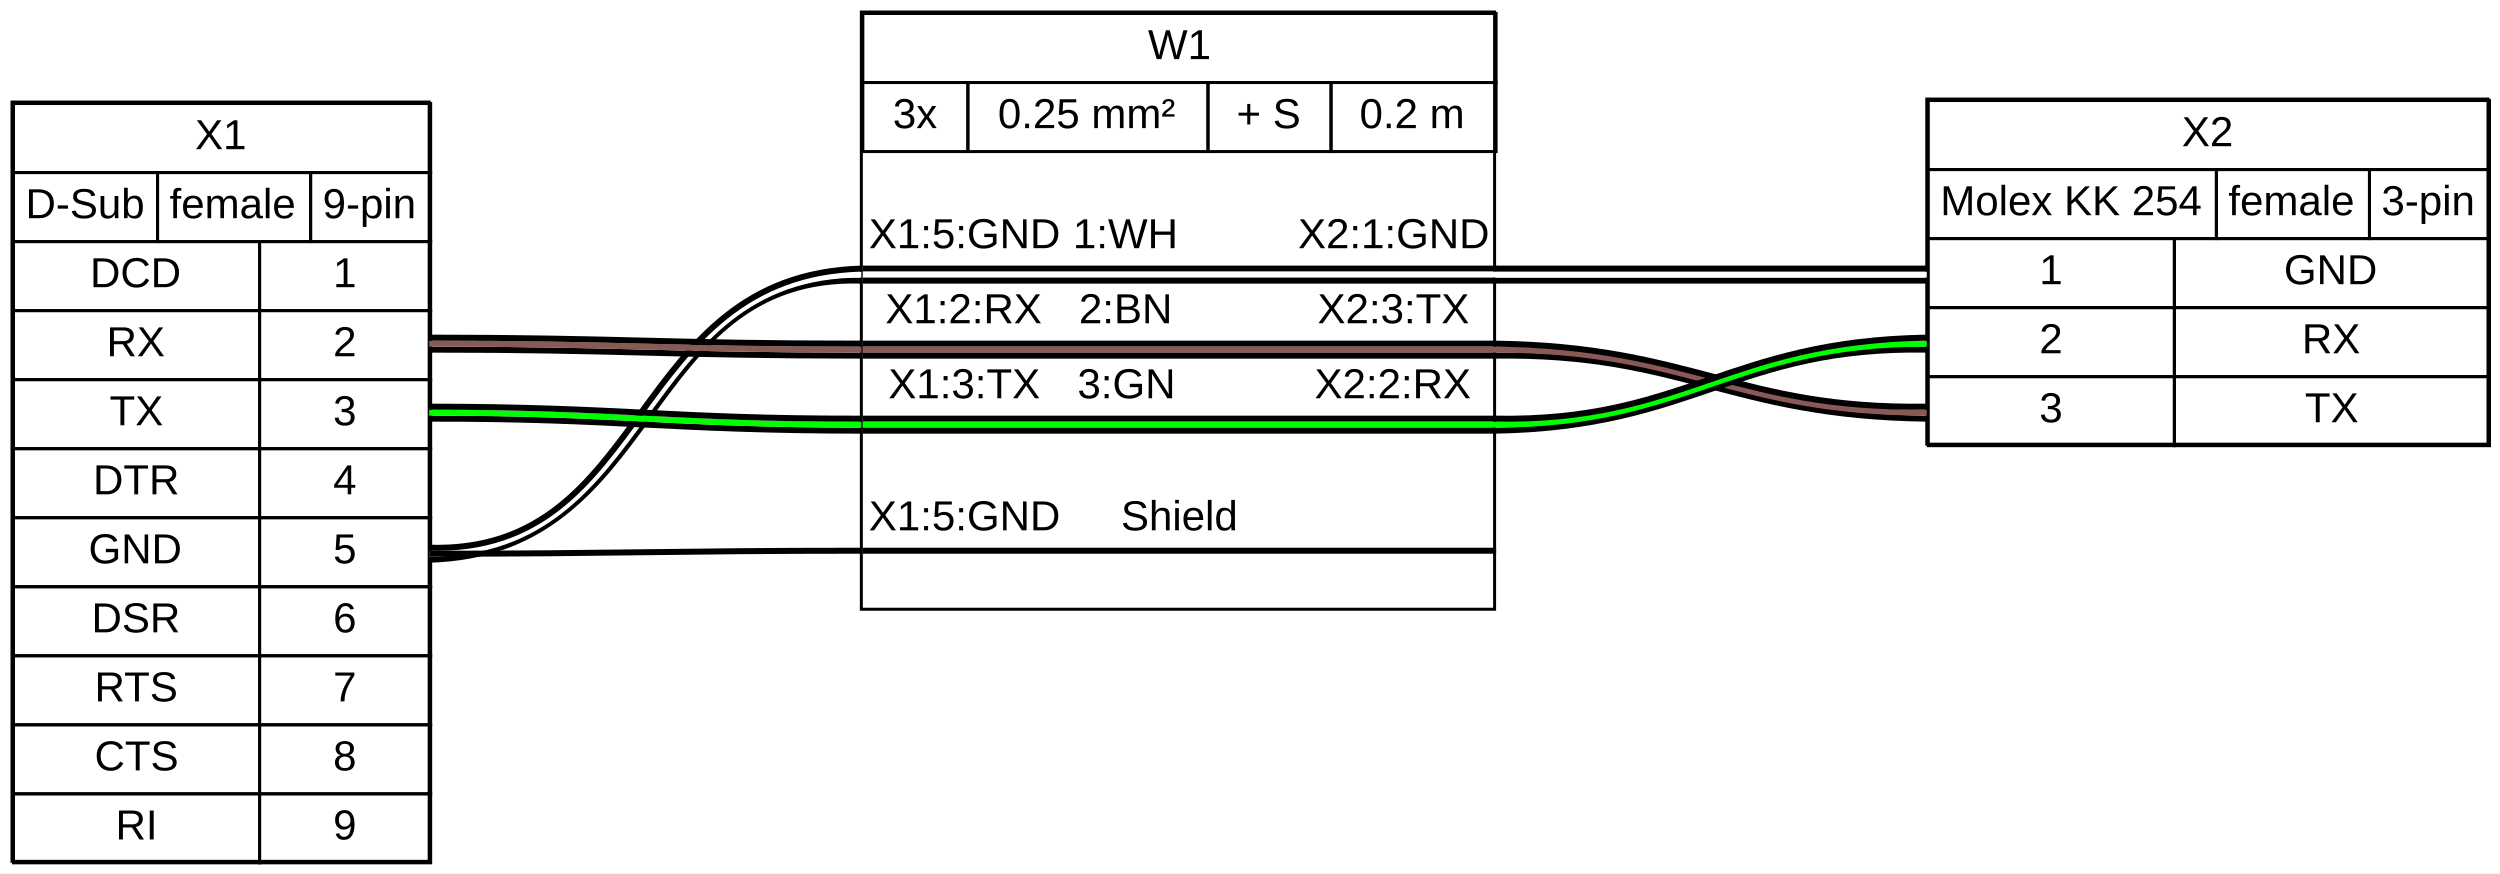
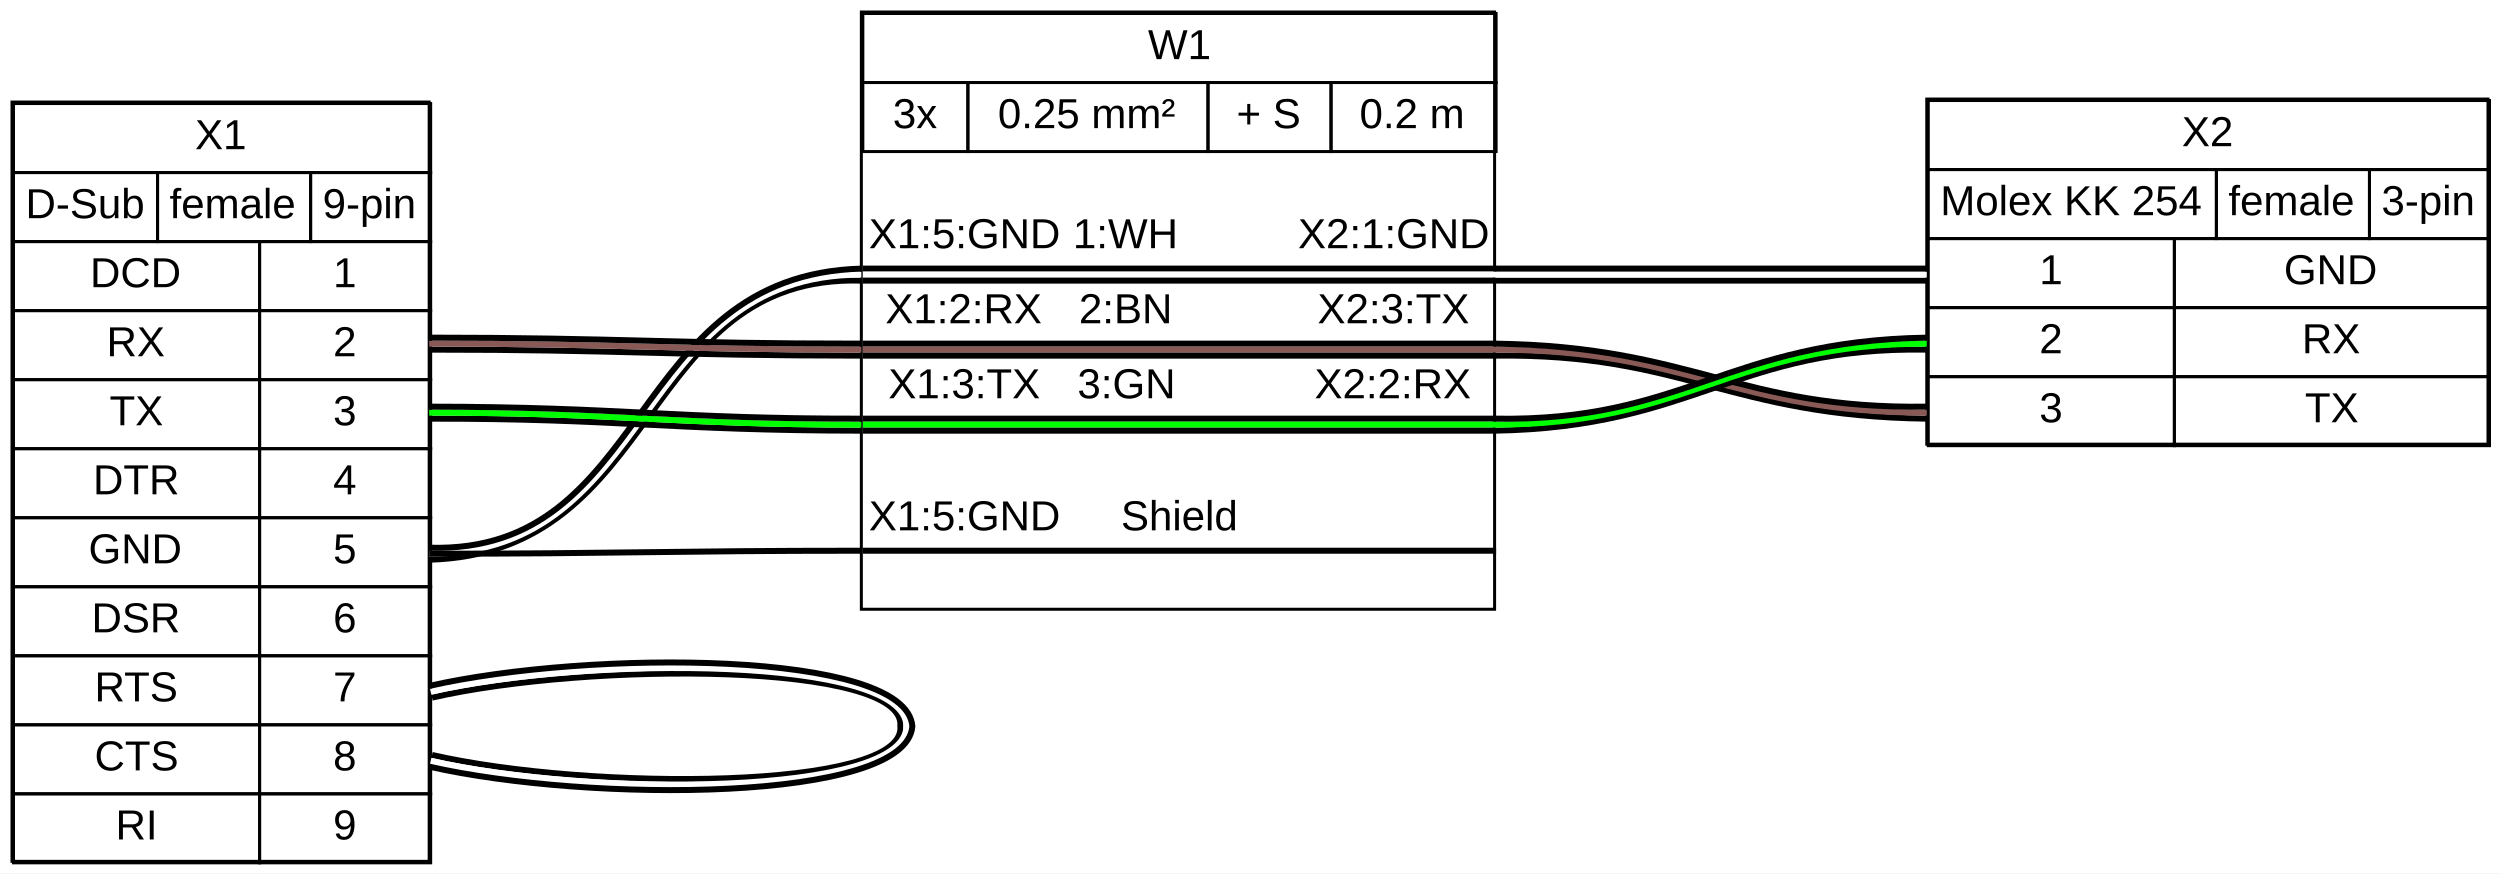
<svg xmlns="http://www.w3.org/2000/svg" width="833pt" height="291pt" viewBox="0.00 0.00 833.00 291.00">
  <g id="graph0" class="graph" transform="scale(1 1) rotate(0) translate(4 287)">
    <polygon fill="#ffffff" stroke="transparent" points="-4,4 -4,-287 829,-287 829,4 -4,4" />
    <g id="node1" class="node">
      <polygon fill="#ffffff" stroke="black" points="139,-253 0,-253 0,0 139,0 139,-253" />
      <polygon fill="none" stroke="black" points="0.5,-229.5 0.5,-252.5 139.5,-252.5 139.5,-229.5 0.5,-229.5" />
      <text text-anchor="start" x="61" y="-237.3" font-family="arial" font-size="14.00">X1</text>
      <polygon fill="none" stroke="black" points="0.5,-206.5 0.5,-229.5 48.5,-229.5 48.5,-206.5 0.5,-206.5" />
      <text text-anchor="start" x="4.5" y="-214.3" font-family="arial" font-size="14.00">D-Sub</text>
      <polygon fill="none" stroke="black" points="48.5,-206.5 48.5,-229.5 99.5,-229.5 99.5,-206.5 48.5,-206.5" />
      <text text-anchor="start" x="52.5" y="-214.3" font-family="arial" font-size="14.00">female</text>
      <polygon fill="none" stroke="black" points="99.5,-206.5 99.5,-229.5 139.5,-229.5 139.5,-206.5 99.5,-206.5" />
      <text text-anchor="start" x="103.5" y="-214.3" font-family="arial" font-size="14.00">9-pin</text>
      <polygon fill="none" stroke="black" points="0.5,-183.5 0.5,-206.5 82.5,-206.5 82.5,-183.5 0.5,-183.5" />
      <text text-anchor="start" x="26" y="-191.3" font-family="arial" font-size="14.00">DCD</text>
      <polygon fill="none" stroke="black" points="82.5,-183.5 82.5,-206.5 139.5,-206.5 139.5,-183.5 82.5,-183.5" />
      <text text-anchor="start" x="107" y="-191.3" font-family="arial" font-size="14.00">1</text>
      <polygon fill="none" stroke="black" points="0.5,-160.5 0.5,-183.5 82.5,-183.5 82.5,-160.5 0.5,-160.5" />
      <text text-anchor="start" x="31.5" y="-168.3" font-family="arial" font-size="14.00">RX</text>
      <polygon fill="none" stroke="black" points="82.5,-160.5 82.5,-183.5 139.5,-183.5 139.5,-160.5 82.5,-160.5" />
      <text text-anchor="start" x="107" y="-168.3" font-family="arial" font-size="14.00">2</text>
      <polygon fill="none" stroke="black" points="0.5,-137.5 0.5,-160.5 82.5,-160.5 82.5,-137.5 0.5,-137.5" />
      <text text-anchor="start" x="32.5" y="-145.3" font-family="arial" font-size="14.00">TX</text>
      <polygon fill="none" stroke="black" points="82.5,-137.5 82.5,-160.5 139.5,-160.5 139.5,-137.5 82.5,-137.5" />
      <text text-anchor="start" x="107" y="-145.3" font-family="arial" font-size="14.00">3</text>
      <polygon fill="none" stroke="black" points="0.5,-114.5 0.5,-137.5 82.5,-137.5 82.5,-114.5 0.5,-114.5" />
      <text text-anchor="start" x="27" y="-122.3" font-family="arial" font-size="14.00">DTR</text>
      <polygon fill="none" stroke="black" points="82.5,-114.5 82.5,-137.5 139.5,-137.5 139.5,-114.5 82.5,-114.5" />
      <text text-anchor="start" x="107" y="-122.3" font-family="arial" font-size="14.00">4</text>
      <polygon fill="none" stroke="black" points="0.5,-91.5 0.5,-114.5 82.5,-114.5 82.5,-91.5 0.5,-91.5" />
      <text text-anchor="start" x="25.5" y="-99.3" font-family="arial" font-size="14.00">GND</text>
      <polygon fill="none" stroke="black" points="82.5,-91.5 82.5,-114.5 139.5,-114.5 139.5,-91.5 82.5,-91.5" />
      <text text-anchor="start" x="107" y="-99.3" font-family="arial" font-size="14.00">5</text>
      <polygon fill="none" stroke="black" points="0.5,-68.5 0.5,-91.5 82.5,-91.5 82.5,-68.5 0.5,-68.5" />
      <text text-anchor="start" x="26.5" y="-76.3" font-family="arial" font-size="14.00">DSR</text>
      <polygon fill="none" stroke="black" points="82.5,-68.5 82.5,-91.5 139.5,-91.5 139.5,-68.5 82.5,-68.5" />
      <text text-anchor="start" x="107" y="-76.3" font-family="arial" font-size="14.00">6</text>
      <polygon fill="none" stroke="black" points="0.5,-45.5 0.5,-68.5 82.5,-68.5 82.5,-45.5 0.5,-45.5" />
      <text text-anchor="start" x="27.5" y="-53.3" font-family="arial" font-size="14.00">RTS</text>
      <polygon fill="none" stroke="black" points="82.5,-45.5 82.5,-68.5 139.5,-68.5 139.5,-45.5 82.5,-45.5" />
      <text text-anchor="start" x="107" y="-53.3" font-family="arial" font-size="14.00">7</text>
      <polygon fill="none" stroke="black" points="0.5,-22.5 0.5,-45.5 82.5,-45.5 82.5,-22.5 0.5,-22.5" />
      <text text-anchor="start" x="27.5" y="-30.3" font-family="arial" font-size="14.00">CTS</text>
      <polygon fill="none" stroke="black" points="82.5,-22.5 82.5,-45.5 139.5,-45.5 139.5,-22.5 82.5,-22.5" />
      <text text-anchor="start" x="107" y="-30.3" font-family="arial" font-size="14.00">8</text>
      <polygon fill="none" stroke="black" points="0.5,0.5 0.5,-22.5 82.5,-22.5 82.5,0.5 0.5,0.5" />
      <text text-anchor="start" x="34.5" y="-7.3" font-family="arial" font-size="14.00">RI</text>
      <polygon fill="none" stroke="black" points="82.5,0.5 82.5,-22.5 139.5,-22.5 139.5,0.5 82.5,0.5" />
      <text text-anchor="start" x="107" y="-7.3" font-family="arial" font-size="14.00">9</text>
    </g>
+     <g id="edge1" class="edge">
+       <path fill="none" stroke="#000000" stroke-width="2" d="M139.95,-54.55C192,-66.5 298,-66.5 296,-45 298,-23.5 192,-23.5 139.95,-35.45" />
+       <path fill="none" stroke="#ffffff" stroke-width="2" d="M139.5,-56.5C192,-68.5 298,-68.5 298,-45 298,-21.5 192,-21.5 139.5,-33.5" />
+       <path fill="none" stroke="#000000" stroke-width="2" d="M139.05,-58.45C192,-70.5 298,-70.5 300,-45 298,-19.5 192,-19.5 139.05,-31.55" />
+     </g>
    <g id="node3" class="node">
      <polygon fill="#ffffff" stroke="black" points="494,-283 283,-283 283,-84 494,-84 494,-283" />
      <polygon fill="none" stroke="black" points="283.5,-259.5 283.5,-282.5 494.5,-282.5 494.5,-259.5 283.5,-259.5" />
      <text text-anchor="start" x="378.5" y="-267.3" font-family="arial" font-size="14.00">W1</text>
      <polygon fill="none" stroke="black" points="283.5,-236.5 283.5,-259.5 318.5,-259.5 318.5,-236.5 283.5,-236.5" />
      <text text-anchor="start" x="293.5" y="-244.3" font-family="arial" font-size="14.00">3x</text>
      <polygon fill="none" stroke="black" points="318.5,-236.5 318.5,-259.5 398.5,-259.5 398.5,-236.5 318.5,-236.5" />
      <text text-anchor="start" x="328.5" y="-244.3" font-family="arial" font-size="14.00">0.25 mm²</text>
      <polygon fill="none" stroke="black" points="398.5,-236.5 398.5,-259.5 439.5,-259.5 439.5,-236.5 398.5,-236.5" />
      <text text-anchor="start" x="408" y="-244.3" font-family="arial" font-size="14.00">+ S</text>
      <polygon fill="none" stroke="black" points="439.5,-236.5 439.5,-259.5 494.5,-259.5 494.5,-236.5 439.5,-236.5" />
      <text text-anchor="start" x="449" y="-244.3" font-family="arial" font-size="14.00">0.2 m</text>
      <text text-anchor="start" x="315.5" y="-223.3" font-family="arial" font-size="14.00"> </text>
      <text text-anchor="start" x="285.5" y="-204.3" font-family="arial" font-size="14.00">X1:5:GND</text>
      <text text-anchor="start" x="353.5" y="-204.3" font-family="arial" font-size="14.00">     1:WH    </text>
      <text text-anchor="start" x="428.5" y="-204.3" font-family="arial" font-size="14.00">X2:1:GND</text>
      <polygon fill="#000000" stroke="transparent" points="283.5,-196.5 283.5,-198.5 494.5,-198.5 494.5,-196.5 283.5,-196.5" />
      <polygon fill="#ffffff" stroke="transparent" points="283.5,-194.5 283.5,-196.5 494.5,-196.5 494.5,-194.5 283.5,-194.5" />
      <polygon fill="#000000" stroke="transparent" points="283.5,-192.5 283.5,-194.5 494.5,-194.5 494.5,-192.5 283.5,-192.5" />
      <text text-anchor="start" x="291" y="-179.3" font-family="arial" font-size="14.00">X1:2:RX</text>
      <text text-anchor="start" x="355.5" y="-179.3" font-family="arial" font-size="14.00">     2:BN    </text>
      <text text-anchor="start" x="435" y="-179.3" font-family="arial" font-size="14.00">X2:3:TX</text>
      <polygon fill="#000000" stroke="transparent" points="283.5,-171.5 283.5,-173.5 494.5,-173.5 494.5,-171.5 283.5,-171.5" />
      <polygon fill="#895956" stroke="transparent" points="283.5,-169.5 283.5,-171.5 494.5,-171.5 494.5,-169.5 283.5,-169.5" />
      <polygon fill="#000000" stroke="transparent" points="283.5,-167.5 283.5,-169.5 494.5,-169.5 494.5,-167.5 283.5,-167.5" />
      <text text-anchor="start" x="292" y="-154.3" font-family="arial" font-size="14.00">X1:3:TX</text>
      <text text-anchor="start" x="355" y="-154.3" font-family="arial" font-size="14.00">     3:GN    </text>
      <text text-anchor="start" x="434" y="-154.3" font-family="arial" font-size="14.00">X2:2:RX</text>
      <polygon fill="#000000" stroke="transparent" points="283.5,-146.5 283.5,-148.5 494.5,-148.5 494.5,-146.5 283.5,-146.5" />
      <polygon fill="#00ff00" stroke="transparent" points="283.5,-144.5 283.5,-146.5 494.5,-146.5 494.5,-144.5 283.5,-144.5" />
      <polygon fill="#000000" stroke="transparent" points="283.5,-142.5 283.5,-144.5 494.5,-144.5 494.5,-142.5 283.5,-142.5" />
      <text text-anchor="start" x="315.5" y="-129.3" font-family="arial" font-size="14.00"> </text>
      <text text-anchor="start" x="285.5" y="-110.3" font-family="arial" font-size="14.00">X1:5:GND</text>
      <text text-anchor="start" x="369.5" y="-110.3" font-family="arial" font-size="14.00">Shield</text>
      <polygon fill="#000000" stroke="transparent" points="283.5,-102.5 283.5,-104.5 494.5,-104.5 494.5,-102.5 283.5,-102.5" />
      <text text-anchor="start" x="315.5" y="-89.3" font-family="arial" font-size="14.00"> </text>
    </g>
-     <g id="edge1" class="edge">
+     <g id="edge2" class="edge">
      <path fill="none" stroke="#000000" stroke-width="2" d="M139,-100.5C217.18,-102.68 208.81,-195.68 283,-193.5" />
      <path fill="none" stroke="#ffffff" stroke-width="2" d="M139,-102.5C215.19,-102.5 206.81,-195.5 283,-195.5" />
      <path fill="none" stroke="#000000" stroke-width="2" d="M139,-104.5C213.19,-102.32 204.82,-195.32 283,-197.5" />
    </g>
-     <g id="edge3" class="edge">
+     <g id="edge4" class="edge">
      <path fill="none" stroke="#000000" stroke-width="2" d="M139,-170.5C202.76,-170.52 218.75,-168.52 283,-168.5" />
      <path fill="none" stroke="#895956" stroke-width="2" d="M139,-172.5C203.01,-172.5 218.99,-170.5 283,-170.5" />
      <path fill="none" stroke="#000000" stroke-width="2" d="M139,-174.5C203.25,-174.48 219.24,-172.48 283,-172.5" />
    </g>
-     <g id="edge5" class="edge">
+     <g id="edge6" class="edge">
      <path fill="none" stroke="#000000" stroke-width="2" d="M139,-147.5C202.54,-147.56 218.49,-143.56 283,-143.5" />
      <path fill="none" stroke="#00ff00" stroke-width="2" d="M139,-149.5C203.02,-149.5 218.98,-145.5 283,-145.5" />
      <path fill="none" stroke="#000000" stroke-width="2" d="M139,-151.5C203.51,-151.44 219.46,-147.44 283,-147.5" />
    </g>
-     <g id="edge7" class="edge">
+     <g id="edge8" class="edge">
      <path fill="none" stroke="#000000" stroke-width="2" d="M139,-102.5C203,-102.5 219,-103.5 283,-103.5" />
    </g>
    <g id="node2" class="node">
      <polygon fill="#ffffff" stroke="black" points="825,-254 638,-254 638,-139 825,-139 825,-254" />
      <polygon fill="none" stroke="black" points="638.5,-230.5 638.5,-253.5 825.5,-253.5 825.5,-230.5 638.5,-230.5" />
      <text text-anchor="start" x="723" y="-238.3" font-family="arial" font-size="14.00">X2</text>
      <polygon fill="none" stroke="black" points="638.5,-207.5 638.5,-230.5 734.5,-230.5 734.5,-207.5 638.5,-207.5" />
      <text text-anchor="start" x="642.5" y="-215.3" font-family="arial" font-size="14.00">Molex KK 254</text>
      <polygon fill="none" stroke="black" points="734.5,-207.5 734.5,-230.5 785.5,-230.5 785.5,-207.5 734.5,-207.5" />
      <text text-anchor="start" x="738.5" y="-215.3" font-family="arial" font-size="14.00">female</text>
      <polygon fill="none" stroke="black" points="785.5,-207.5 785.5,-230.5 825.5,-230.5 825.5,-207.5 785.5,-207.5" />
      <text text-anchor="start" x="789.5" y="-215.3" font-family="arial" font-size="14.00">3-pin</text>
      <polygon fill="none" stroke="black" points="638.5,-184.5 638.5,-207.5 720.5,-207.5 720.5,-184.5 638.5,-184.5" />
      <text text-anchor="start" x="675.5" y="-192.3" font-family="arial" font-size="14.00">1</text>
      <polygon fill="none" stroke="black" points="720.5,-184.5 720.5,-207.5 825.5,-207.5 825.5,-184.5 720.5,-184.5" />
      <text text-anchor="start" x="757" y="-192.3" font-family="arial" font-size="14.00">GND</text>
      <polygon fill="none" stroke="black" points="638.5,-161.5 638.5,-184.5 720.5,-184.5 720.5,-161.5 638.5,-161.5" />
      <text text-anchor="start" x="675.5" y="-169.3" font-family="arial" font-size="14.00">2</text>
      <polygon fill="none" stroke="black" points="720.5,-161.5 720.5,-184.5 825.5,-184.5 825.5,-161.5 720.5,-161.5" />
      <text text-anchor="start" x="763" y="-169.3" font-family="arial" font-size="14.00">RX</text>
      <polygon fill="none" stroke="black" points="638.5,-138.5 638.5,-161.5 720.5,-161.5 720.5,-138.5 638.5,-138.5" />
      <text text-anchor="start" x="675.5" y="-146.3" font-family="arial" font-size="14.00">3</text>
      <polygon fill="none" stroke="black" points="720.5,-138.5 720.5,-161.5 825.5,-161.5 825.5,-138.5 720.5,-138.5" />
      <text text-anchor="start" x="764" y="-146.3" font-family="arial" font-size="14.00">TX</text>
    </g>
-     <g id="edge2" class="edge">
+     <g id="edge3" class="edge">
      <path fill="none" stroke="#000000" stroke-width="2" d="M494,-193.5C558,-193.5 574,-193.5 638,-193.5" />
      <path fill="none" stroke="#ffffff" stroke-width="2" d="M494,-195.5C558,-195.5 574,-195.5 638,-195.5" />
      <path fill="none" stroke="#000000" stroke-width="2" d="M494,-197.5C558,-197.5 574,-197.5 638,-197.5" />
    </g>
-     <g id="edge4" class="edge">
+     <g id="edge5" class="edge">
      <path fill="none" stroke="#000000" stroke-width="2" d="M494,-168.5C557.04,-169.36 571.68,-148.36 638,-147.5" />
      <path fill="none" stroke="#895956" stroke-width="2" d="M494,-170.5C558.68,-170.5 573.32,-149.5 638,-149.5" />
      <path fill="none" stroke="#000000" stroke-width="2" d="M494,-172.5C560.32,-171.64 574.96,-150.64 638,-151.5" />
    </g>
-     <g id="edge6" class="edge">
+     <g id="edge7" class="edge">
      <path fill="none" stroke="#000000" stroke-width="2" d="M494,-143.5C560.9,-144.59 574.67,-171.59 638,-170.5" />
      <path fill="none" stroke="#00ff00" stroke-width="2" d="M494,-145.5C559.12,-145.5 572.88,-172.5 638,-172.5" />
      <path fill="none" stroke="#000000" stroke-width="2" d="M494,-147.5C557.33,-146.41 571.1,-173.41 638,-174.5" />
    </g>
  </g>
</svg>
